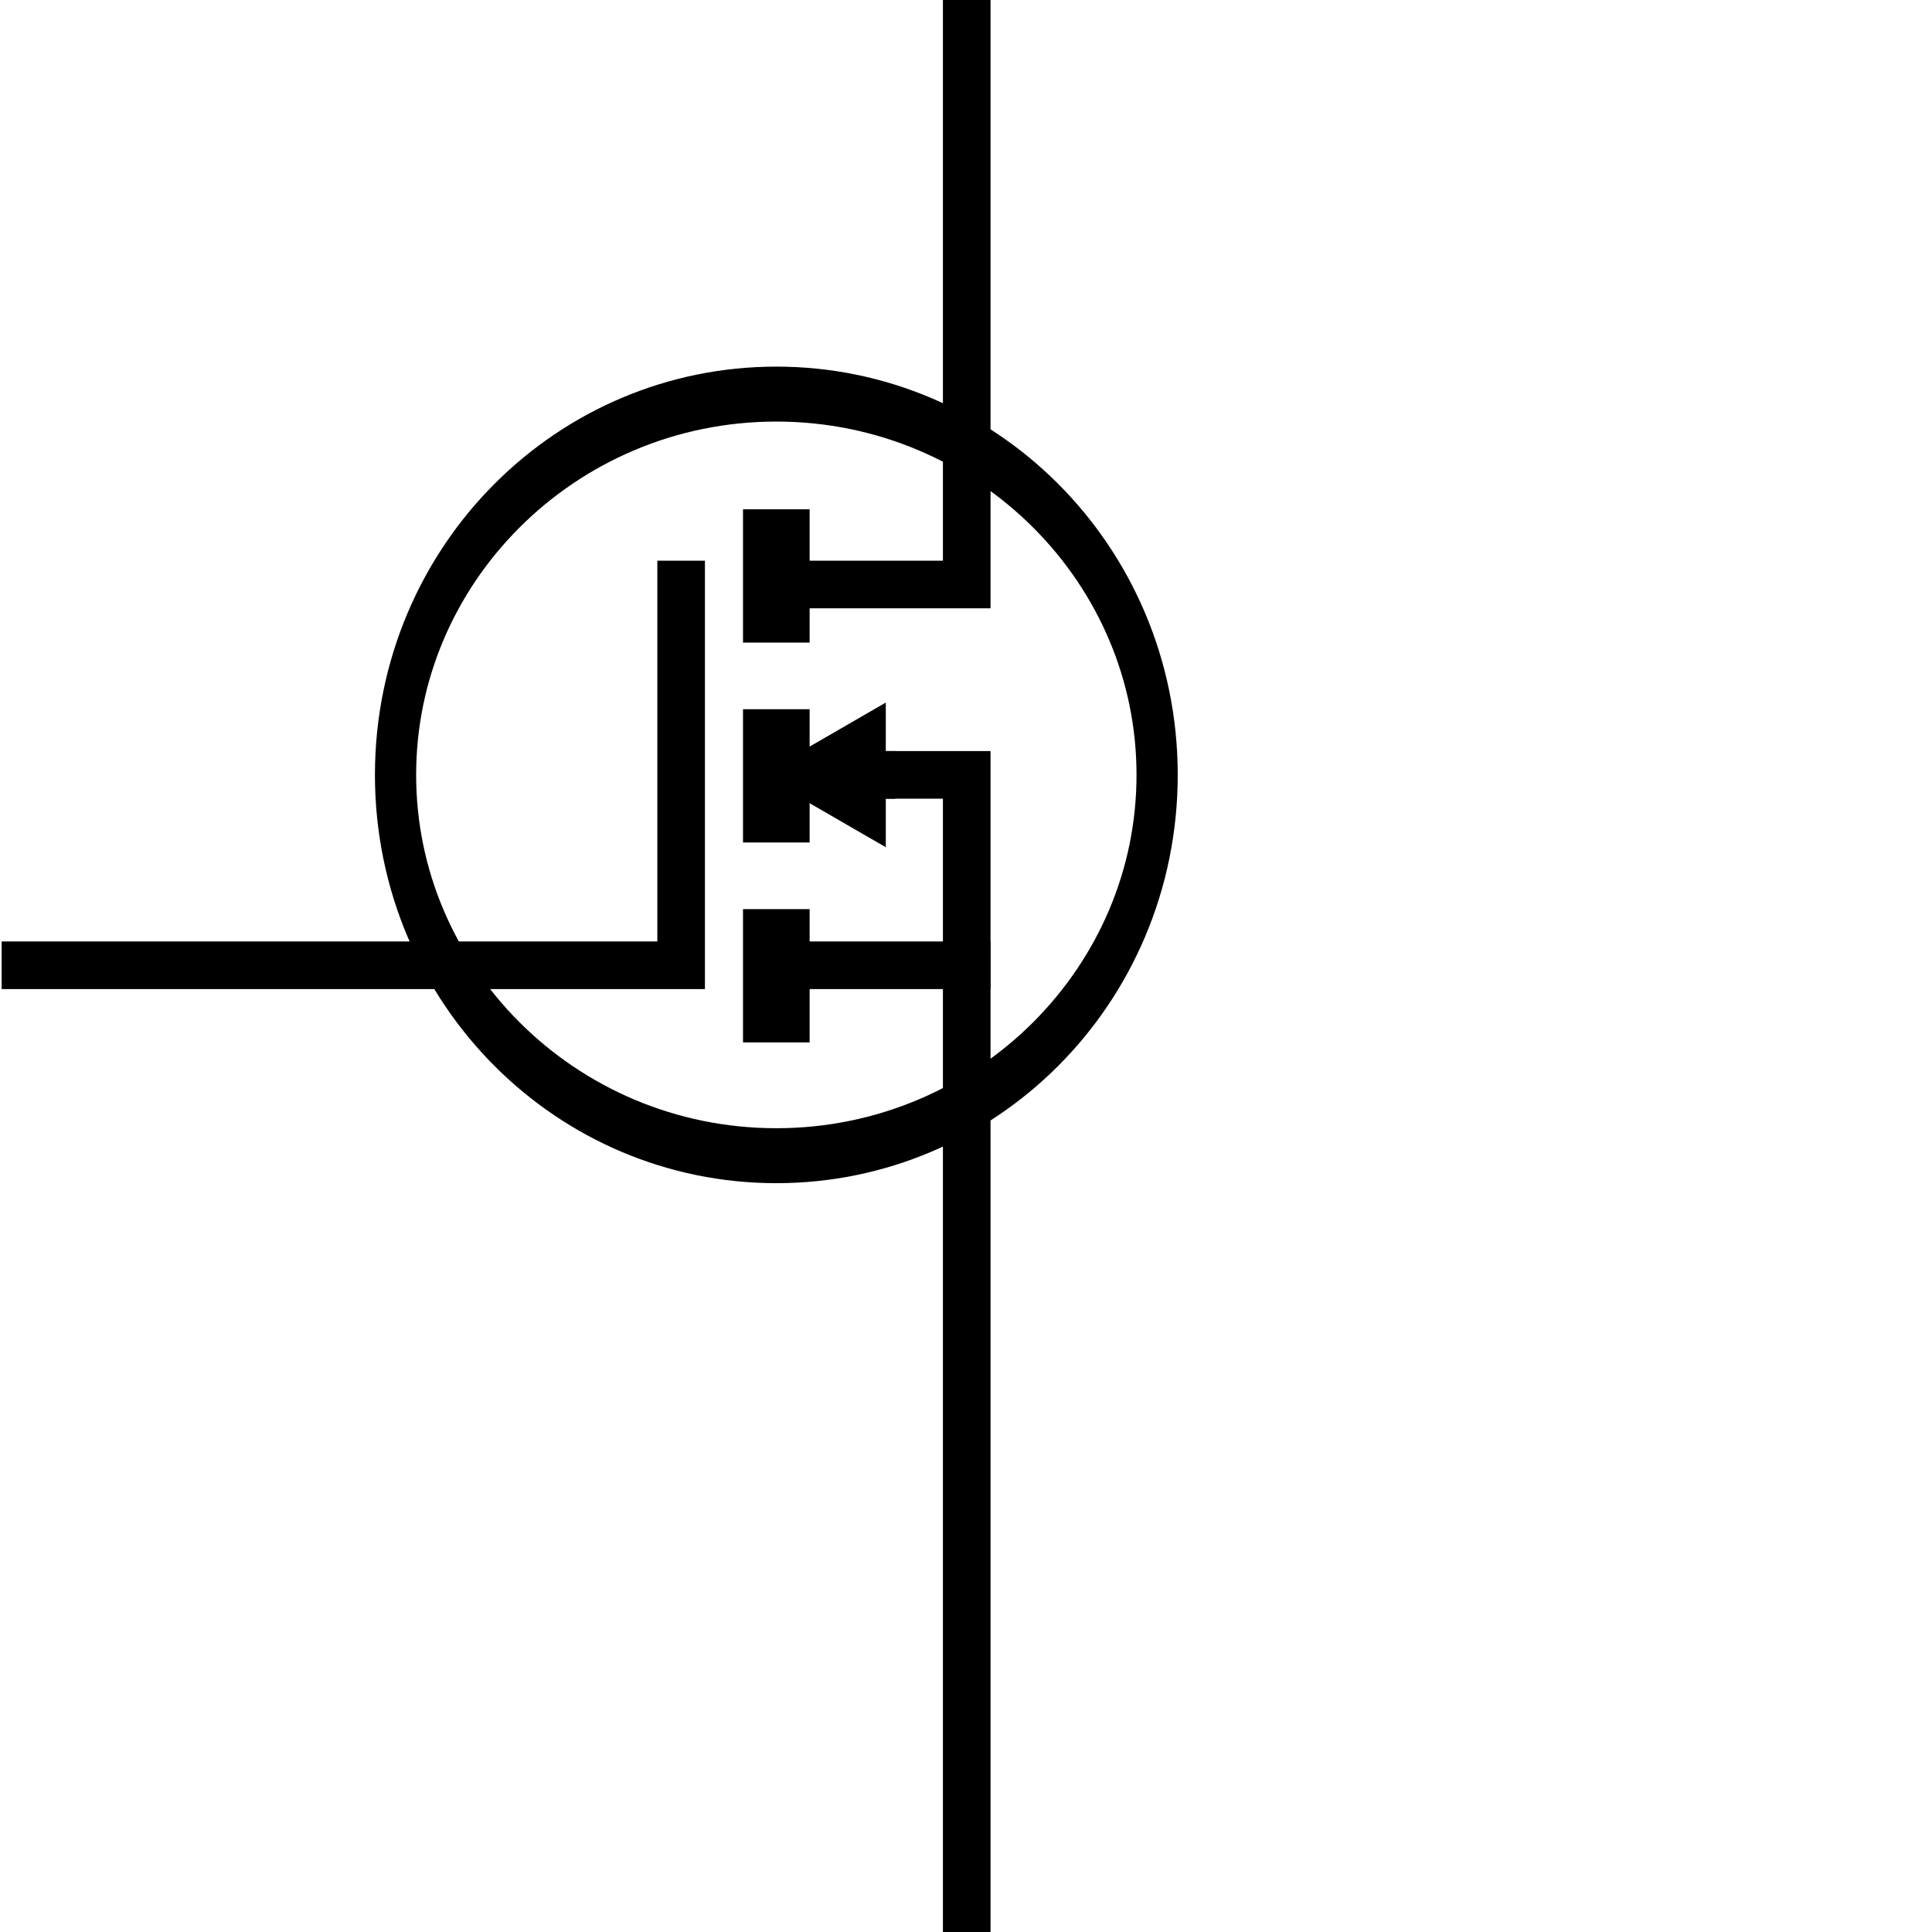
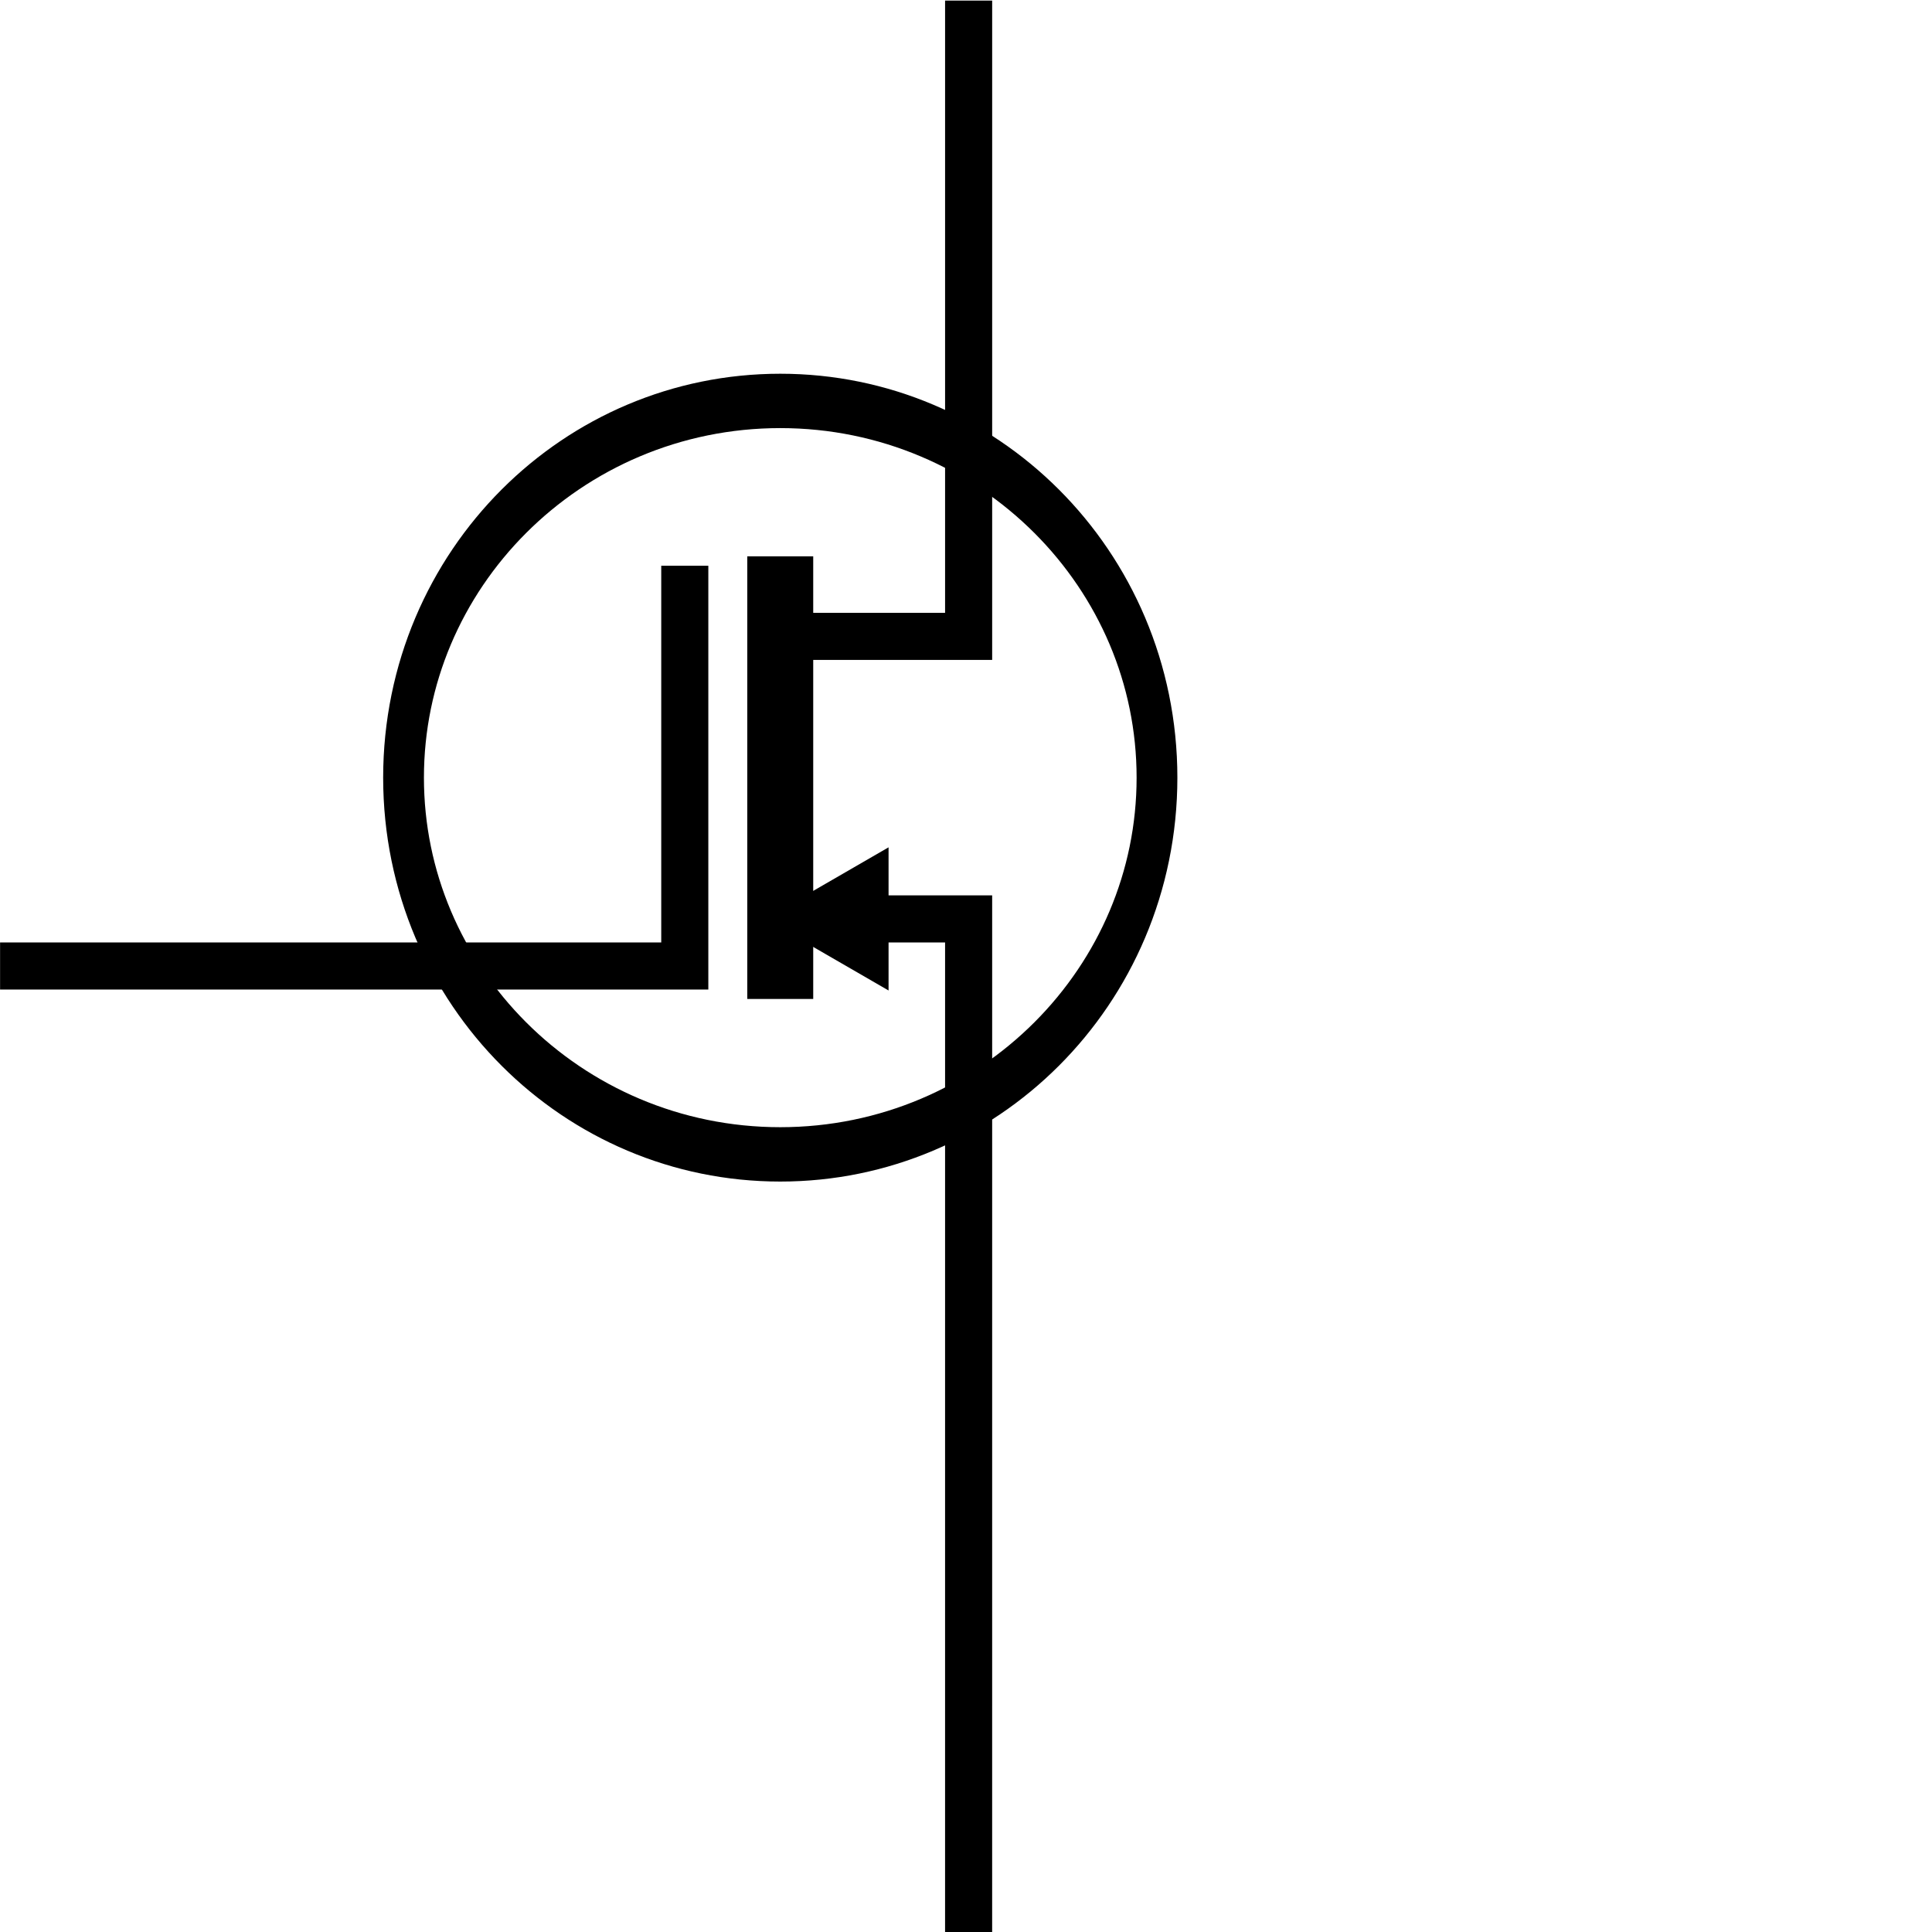
- <svg xmlns="http://www.w3.org/2000/svg" width="96" height="96" id="svg4244" version="1.0">
-   <defs id="defs4246">
+ <svg xmlns="http://www.w3.org/2000/svg" width="96" height="96" id="svg3287" version="1.0">
+   <defs id="defs3289">
    </defs>
  <g id="layer1">
-     <g style="opacity:1;display:inline" id="g5398" transform="matrix(1.334984,0,0,1.334984,-750.7263,-135.6829)">
-       <path transform="matrix(-1,0,0,-1.333333,1012.898,264.9667)" d="M 435.827,100.866 A 14.173,10.63 0 1 1 407.48,100.866 A 14.173,10.63 0 1 1 435.827,100.866 z" id="path5202" style="fill:none;fill-opacity:0.691;fill-rule:nonzero;stroke:#000000;stroke-width:1.534;stroke-linecap:square;stroke-linejoin:miter;marker:none;marker-start:none;marker-mid:none;marker-end:none;stroke-miterlimit:4;stroke-dasharray:none;stroke-dashoffset:0;stroke-opacity:1;visibility:visible;display:inline;overflow:visible" />
-       <path d="M 587.701,123.392 L 587.701,137.565 L 563.296,137.565" style="fill:none;fill-opacity:0.75;fill-rule:evenodd;stroke:#000000;stroke-width:1.772;stroke-linecap:square;stroke-linejoin:miter;marker-end:none;stroke-miterlimit:4;stroke-opacity:1;display:inline" id="path5204" />
-       <path id="path5206" d="M 591.244,130.478 L 594.787,130.478" style="fill:none;fill-opacity:0.75;fill-rule:evenodd;stroke:#000000;stroke-width:1.772;stroke-linecap:square;stroke-linejoin:miter;marker-end:none;stroke-miterlimit:4;stroke-dasharray:none;stroke-opacity:1;display:inline" />
-       <path id="path5208" d="M 598.331,172.941 L 598.331,137.565 L 591.244,137.565" style="fill:none;fill-opacity:0.75;fill-rule:evenodd;stroke:#000000;stroke-width:1.772;stroke-linecap:square;stroke-linejoin:miter;stroke-miterlimit:4;stroke-dasharray:none;stroke-opacity:1;display:inline" />
-       <path id="path5210" d="M 591.244,123.392 L 598.331,123.392 L 598.331,102.462" style="fill:none;fill-opacity:0.75;fill-rule:evenodd;stroke:#000000;stroke-width:1.772;stroke-linecap:square;stroke-linejoin:miter;stroke-miterlimit:4;stroke-dasharray:none;stroke-opacity:1;display:inline" />
-       <path id="path5212" d="M 591.244,119.849 L 591.244,141.108" style="fill:none;fill-opacity:0.75;fill-rule:evenodd;stroke:#000000;stroke-width:2.48;stroke-linecap:butt;stroke-linejoin:miter;stroke-miterlimit:4;stroke-dasharray:4.961, 2.48;stroke-dashoffset:6.697;stroke-opacity:1;display:inline" />
-       <g transform="translate(16.73938,-81.45277)" id="g5214" style="stroke:#000000;stroke-width:1.063;stroke-miterlimit:4;stroke-dasharray:none;display:inline">
-         <path id="path5216" d="M 574.983,211.931 L 578.048,210.16 L 578.048,213.703 L 574.983,211.931 z" style="fill-rule:evenodd;stroke:#000000;stroke-width:1.063;marker-start:none;stroke-miterlimit:4;stroke-dasharray:none" />
+     <g transform="matrix(0.660356,0,0,0.660356,-695.6181,-98.99813)" style="opacity:1;display:inline" id="g2827">
+       <path transform="matrix(-2,0,0,-2.666666,1955.418,477.4076)" d="M 435.827,100.866 A 14.173,10.63 0 1 1 407.48,100.866 A 14.173,10.63 0 1 1 435.827,100.866 z" id="path5176" style="fill:none;fill-opacity:0.691;fill-rule:nonzero;stroke:#000000;stroke-width:1.534;stroke-linecap:square;stroke-linejoin:miter;marker:none;marker-start:none;marker-mid:none;marker-end:none;stroke-miterlimit:4;stroke-dasharray:none;stroke-dashoffset:0;stroke-opacity:1;visibility:visible;display:inline;overflow:visible" />
+       <path d="M 1104.926,194.258 L 1104.926,222.604 L 1055.176,222.604" style="fill:none;fill-opacity:0.75;fill-rule:evenodd;stroke:#000000;stroke-width:3.543;stroke-linecap:square;stroke-linejoin:miter;marker-end:none;stroke-miterlimit:4;stroke-opacity:1;display:inline" id="path5178" />
+       <path id="path5180" d="M 1126.283,293.519 L 1126.284,219.061 L 1112.11,219.061" style="fill:none;fill-opacity:0.75;fill-rule:evenodd;stroke:#000000;stroke-width:3.543;stroke-linecap:square;stroke-linejoin:miter;marker-end:none;stroke-miterlimit:4;stroke-dasharray:none;stroke-opacity:1;display:inline" />
+       <path id="path5184" d="M 1112.11,197.801 L 1126.284,197.801 L 1126.284,151.732" style="fill:none;fill-opacity:0.75;fill-rule:evenodd;stroke:#000000;stroke-width:3.543;stroke-linecap:square;stroke-linejoin:miter;stroke-miterlimit:4;stroke-dasharray:none;stroke-opacity:1;display:inline" />
+       <path id="path5186" d="M 1112.11,194.258 L 1112.11,222.604" style="fill:none;fill-opacity:0.75;fill-rule:evenodd;stroke:#000000;stroke-width:4.961;stroke-linecap:square;stroke-linejoin:miter;stroke-miterlimit:4;stroke-dasharray:none;stroke-opacity:1;display:inline" />
+       <g transform="matrix(2,0,0,2,-36.8992,-133.9351)" id="g5218" style="stroke:#000000;stroke-width:1.063;stroke-miterlimit:4;stroke-dasharray:none;display:inline">
+         <path id="path5220" d="M 574.983,176.498 L 578.048,174.726 L 578.048,178.27 L 574.983,176.498 z" style="fill-rule:evenodd;stroke:#000000;stroke-width:1.063;marker-start:none;stroke-miterlimit:4;stroke-dasharray:none" />
      </g>
-       <path id="path5230" d="M 598.331,137.565 L 598.331,130.478 L 594.787,130.478" style="fill:none;fill-opacity:0.75;fill-rule:evenodd;stroke:#000000;stroke-width:1.772;stroke-linecap:square;stroke-linejoin:miter;marker-end:none;stroke-miterlimit:4;stroke-dasharray:none;stroke-opacity:1;display:inline" />
    </g>
-     <g id="g4822">
-       <text id="text4814" y="15.464" x="58.036" style="font-size:20px;font-style:normal;font-variant:normal;font-weight:normal;font-stretch:normal;text-align:start;line-height:125%;writing-mode:lr-tb;text-anchor:start;fill:#000000;fill-opacity:1;stroke:none;stroke-width:1px;stroke-linecap:butt;stroke-linejoin:miter;stroke-opacity:1;font-family:Arial;-inkscape-font-specification:Arial" xml:space="preserve">
-         <tspan y="15.464" x="58.036" id="name" />
+     <g id="g3393">
+       <text id="text3381" y="12.176" x="51.426" style="font-size:20px;font-style:normal;font-variant:normal;font-weight:normal;font-stretch:normal;text-align:start;line-height:125%;writing-mode:lr-tb;text-anchor:start;fill:#000000;fill-opacity:1;stroke:none;stroke-width:1px;stroke-linecap:butt;stroke-linejoin:miter;stroke-opacity:1;font-family:Arial;-inkscape-font-specification:Arial" xml:space="preserve">
+         <tspan y="12.176" x="51.426" id="name" />
      </text>
-       <text id="text4818" y="91.913" x="52.395" style="font-size:20px;font-style:normal;font-variant:normal;font-weight:normal;font-stretch:normal;text-align:start;line-height:125%;writing-mode:lr-tb;text-anchor:start;fill:#000000;fill-opacity:1;stroke:none;stroke-width:1px;stroke-linecap:butt;stroke-linejoin:miter;stroke-opacity:1;font-family:Arial;-inkscape-font-specification:Arial" xml:space="preserve">
-         <tspan y="91.913" x="52.395" id="value" />
+       <text id="text3385" y="84.601" x="50.518" style="font-size:20px;font-style:normal;font-variant:normal;font-weight:normal;font-stretch:normal;text-align:start;line-height:125%;writing-mode:lr-tb;text-anchor:start;fill:#000000;fill-opacity:1;stroke:none;stroke-width:1px;stroke-linecap:butt;stroke-linejoin:miter;stroke-opacity:1;font-family:Arial;-inkscape-font-specification:Arial" xml:space="preserve">
+         <tspan y="84.601" x="50.518" id="value" />
      </text>
    </g>
  </g>
  <g id="layer3">
-     <g id="g4809">
-       <rect y="0.107" x="30" height="18.214" width="40.179" id="pin3" style="fill:#000000;fill-opacity:0;stroke:none;stroke-opacity:1" />
-       <rect y="76.929" x="29.768" height="19.107" width="38.393" id="pin1" style="fill:#000000;fill-opacity:0;stroke:none;stroke-opacity:1" />
-       <rect y="25.893" x="-0.018" height="41.786" width="20" id="pin2" style="fill:#000000;fill-opacity:0;stroke:none;stroke-opacity:1" />
-     </g>
+     <rect style="fill:#000000;fill-opacity:0;stroke:none;stroke-opacity:1" id="pin2" width="20.056" height="44.998" x="-1.4830544e-08" y="26.061" />
+     <rect style="fill:#000000;fill-opacity:0;stroke:none;stroke-opacity:1" id="pin3" width="43.969" height="20.056" x="25.97" y="-0.038" />
+     <rect style="fill:#000000;fill-opacity:0;stroke:none;stroke-opacity:1" id="pin1" width="43.969" height="19.928" x="25.97" y="75.944" />
+     <path style="fill:#000000;fill-opacity:0;stroke:none;stroke-opacity:1" d="M 49.36,48.458 L 49.326,44.433 L 46.787,44.398 L 44.247,44.363 L 44.247,43.209 C 44.247,42.574 44.214,42.054 44.173,42.054 C 44.132,42.054 43.336,42.496 42.405,43.035 C 41.474,43.574 40.668,44.04 40.615,44.071 C 40.562,44.102 40.519,41.578 40.519,38.462 L 40.519,32.798 L 44.954,32.798 L 49.39,32.798 L 49.39,28.803 L 49.39,24.809 L 49.777,25.085 C 50.519,25.613 52.176,27.388 52.978,28.514 C 54.546,30.713 55.699,33.598 56.081,36.274 C 56.279,37.667 56.173,40.874 55.885,42.183 C 55.364,44.545 54.335,46.879 52.976,48.781 C 52.239,49.812 50.429,51.745 49.745,52.232 L 49.394,52.483 L 49.36,48.458 z" id="path3377" />
+     <path style="fill:#000000;fill-opacity:0;stroke:none;stroke-opacity:1" d="M 35.808,55.866 C 32.402,55.294 28.961,53.493 26.423,50.955 C 24.526,49.058 24.101,49.254 30.101,49.254 L 35.248,49.254 L 35.248,38.647 L 35.248,28.041 L 34.026,28.041 L 32.805,28.041 L 32.805,37.426 L 32.805,46.811 L 28.075,46.811 L 23.345,46.811 L 22.987,46.082 C 22.094,44.26 21.549,42.214 21.377,40.035 C 20.614,30.362 27.849,21.928 37.498,21.242 C 40.5,21.028 43.315,21.526 45.951,22.738 L 46.947,23.196 L 46.947,26.775 L 46.947,30.355 L 43.737,30.355 L 40.528,30.355 L 40.491,28.973 L 40.455,27.591 L 38.783,27.591 L 37.112,27.591 L 37.079,38.615 L 37.046,49.64 L 38.778,49.64 L 40.51,49.64 L 40.546,48.431 L 40.583,47.221 L 42.319,48.234 C 43.274,48.792 44.098,49.249 44.151,49.251 C 44.204,49.253 44.247,48.733 44.247,48.097 L 44.247,46.94 L 45.597,46.94 L 46.947,46.94 L 46.947,50.522 L 46.947,54.104 L 45.928,54.57 C 44.736,55.115 42.644,55.733 41.33,55.93 C 40.081,56.116 37.094,56.082 35.808,55.866 L 35.808,55.866 z" id="path3379" />
  </g>
</svg>
